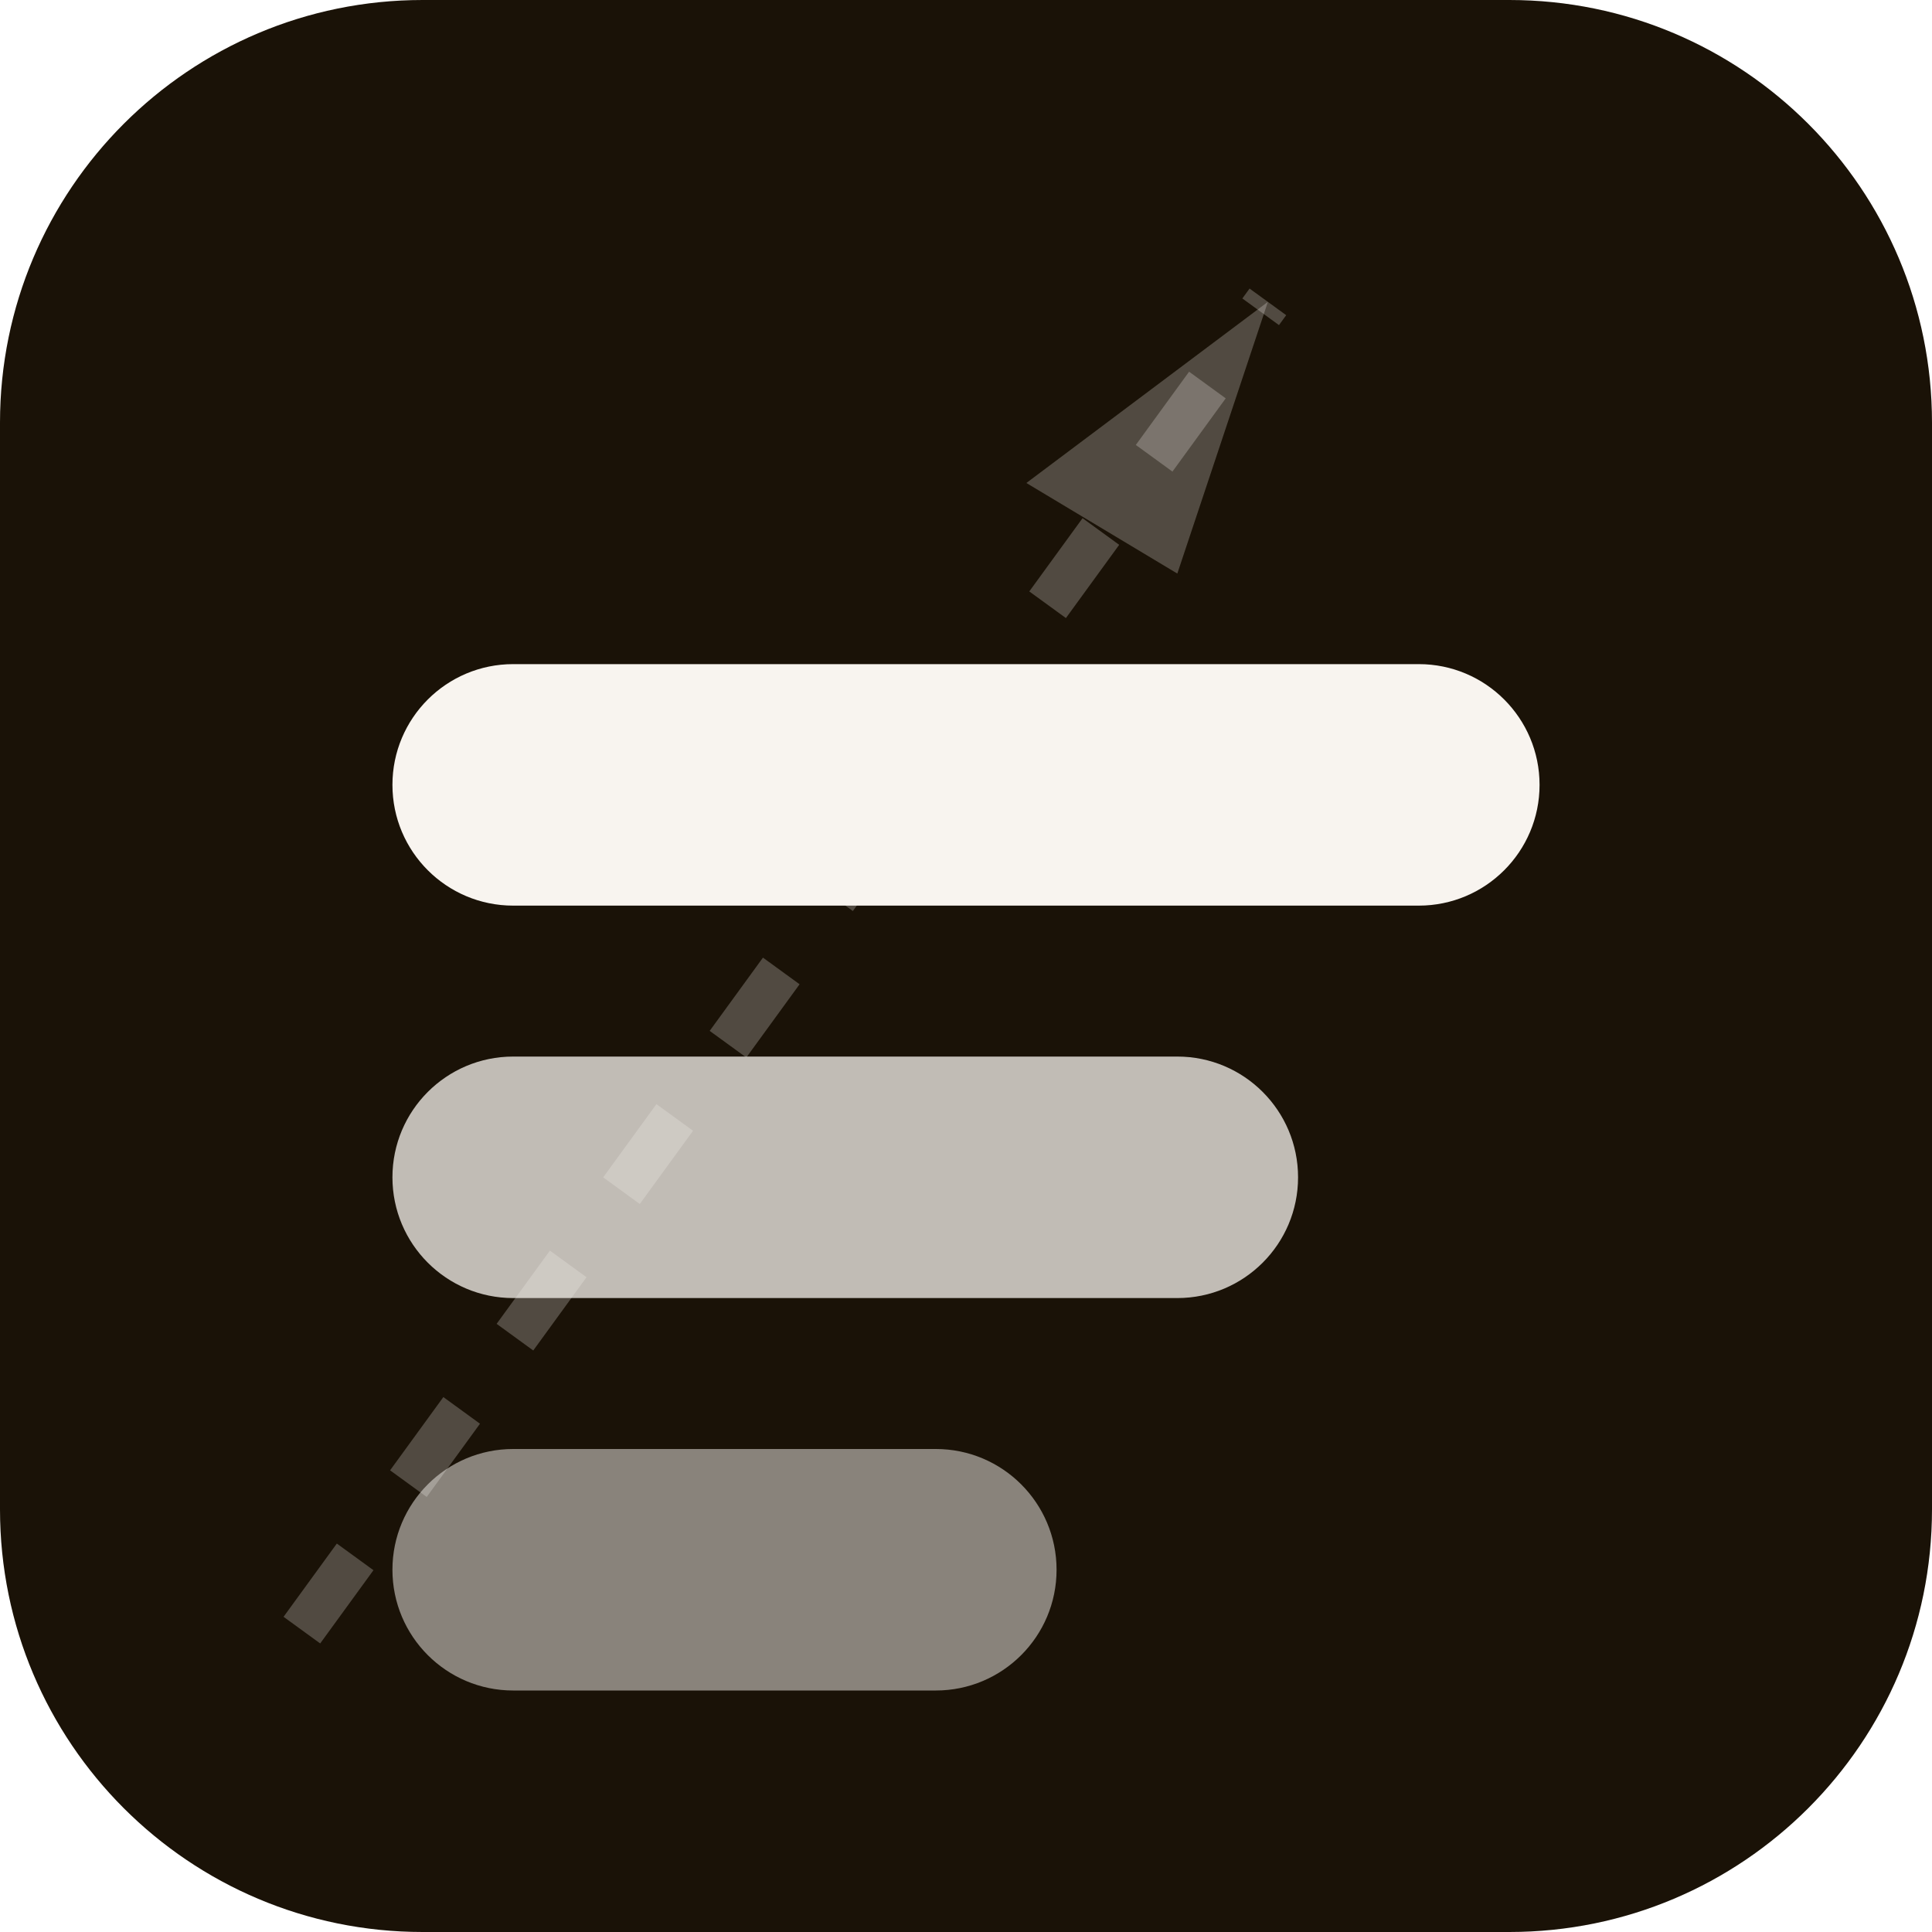
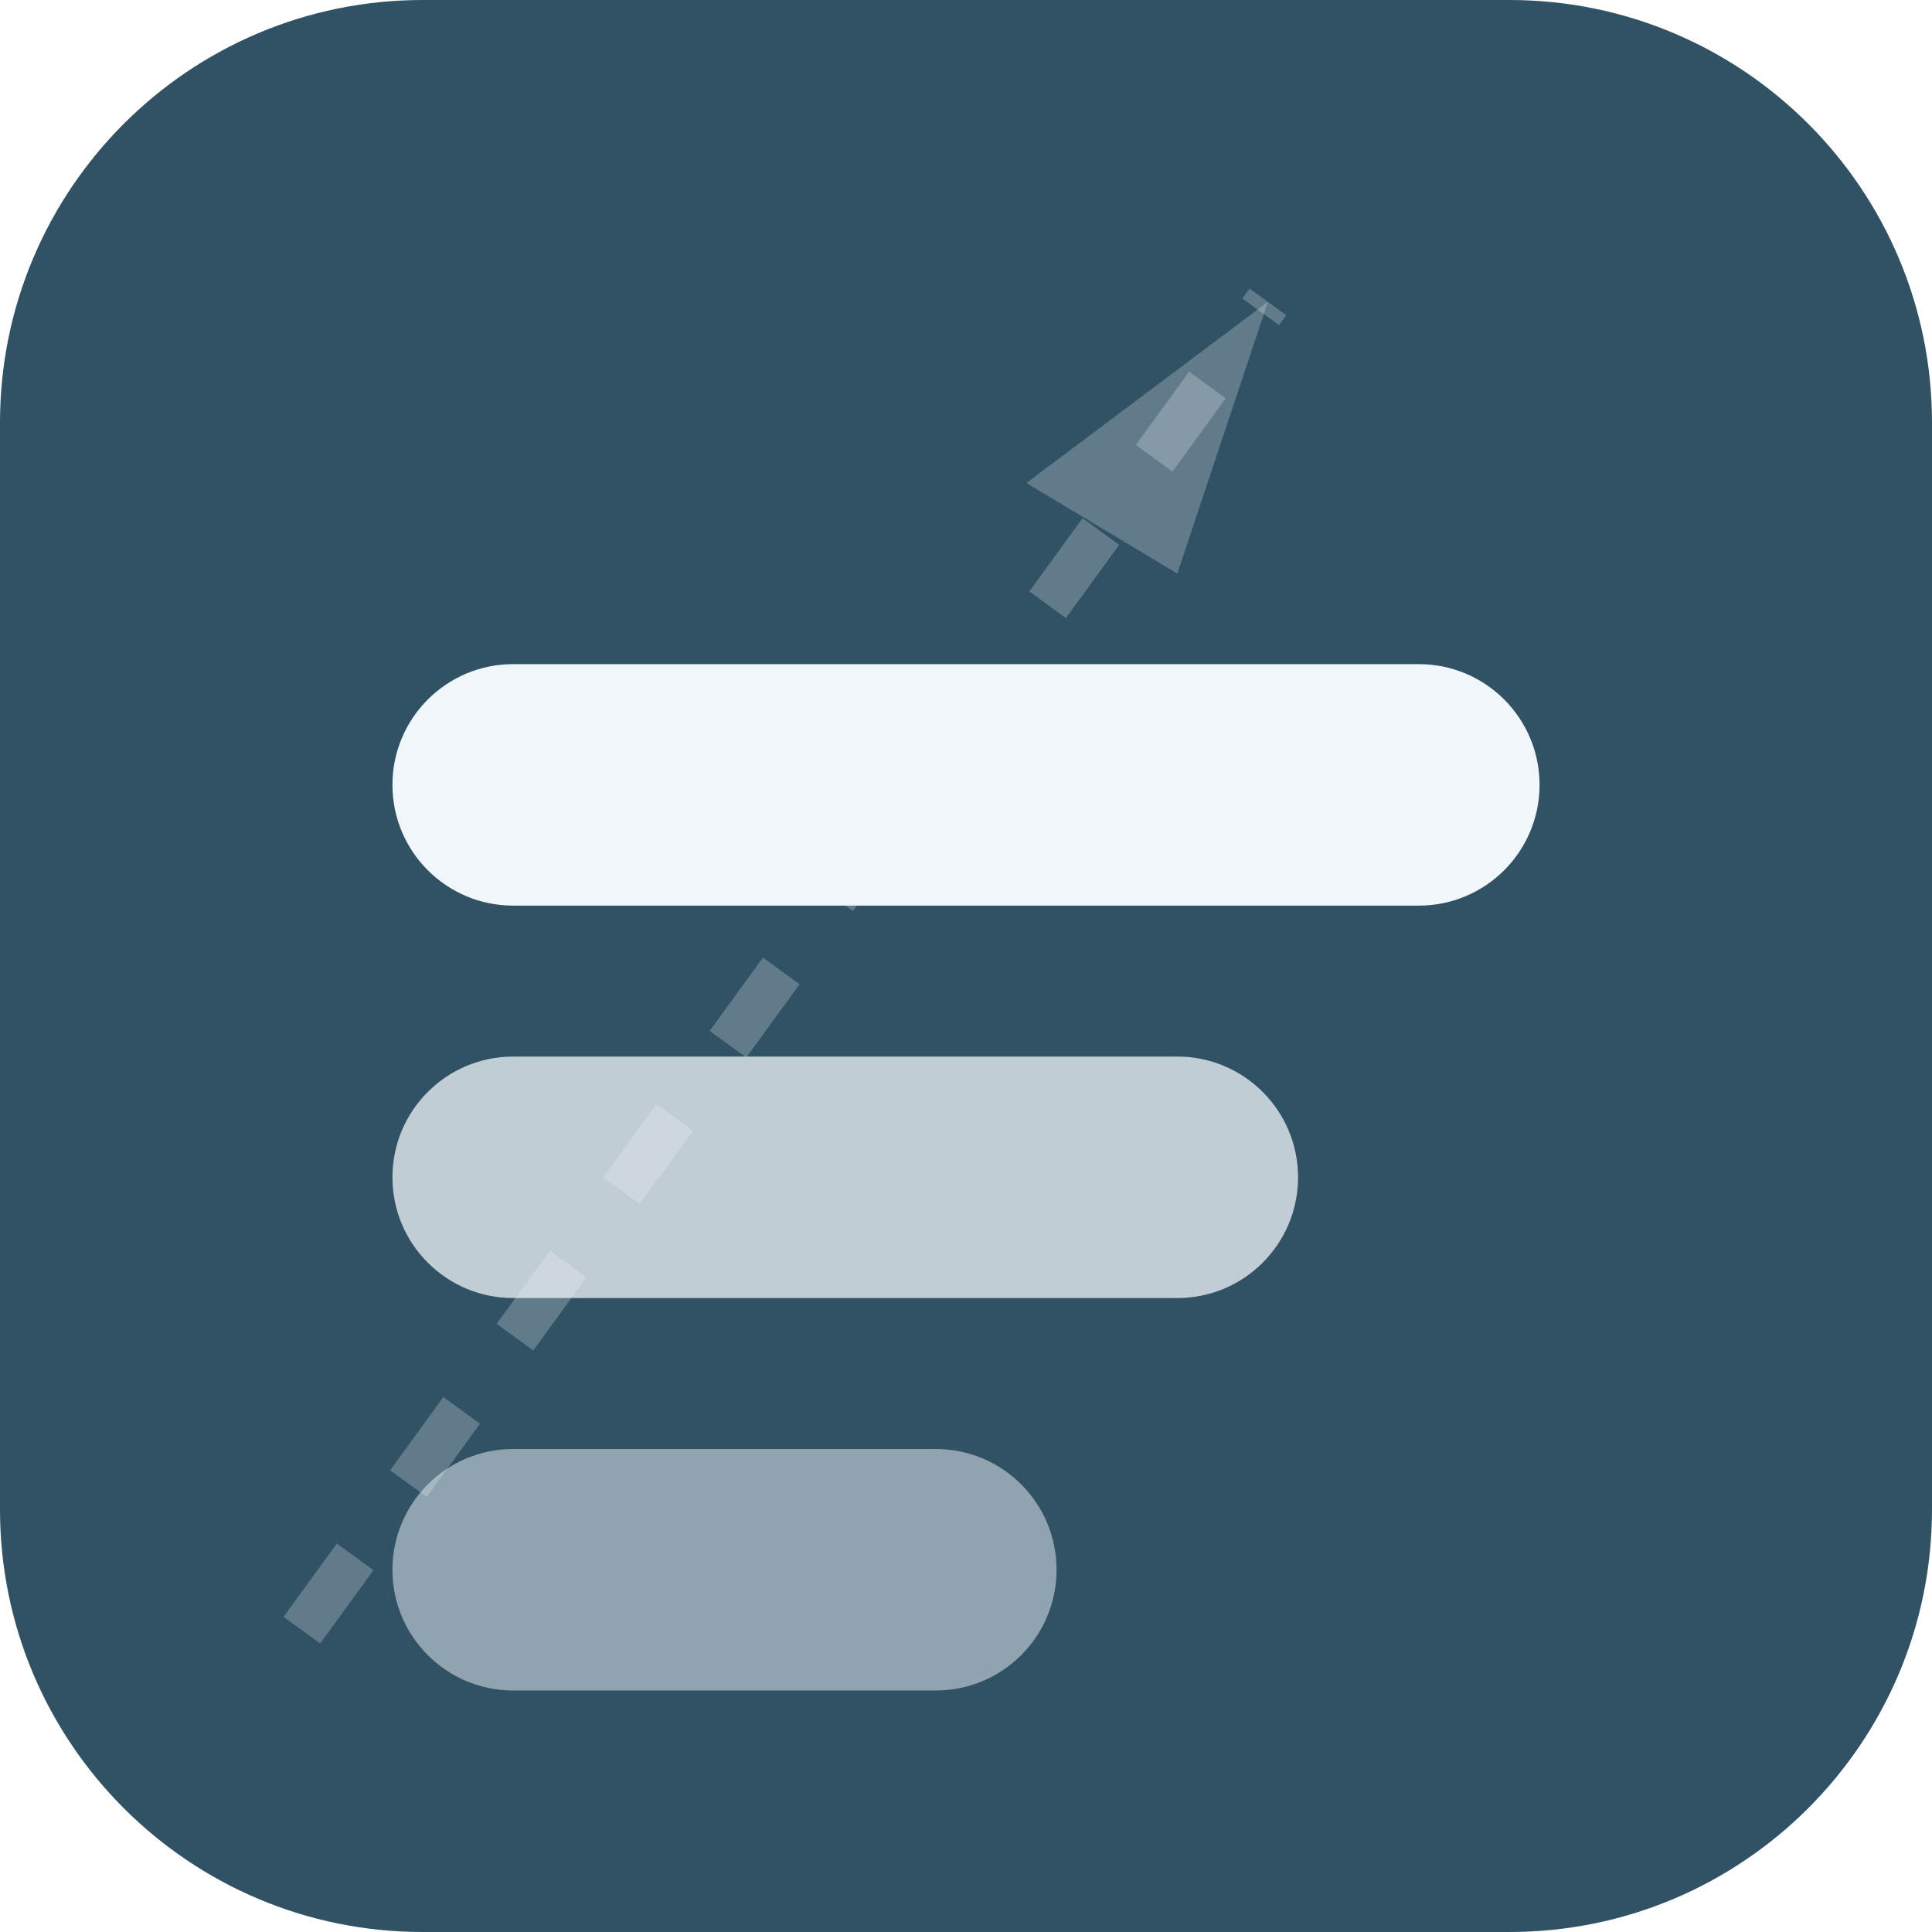
<svg xmlns="http://www.w3.org/2000/svg" viewBox="0 0 64 64">
-   <rect width="64" height="64" rx="14" fill="#1a1207" />
-   <line x1="10" y1="54" x2="42" y2="10" stroke="#f8f4ef" stroke-width="1.5" opacity="0.25" stroke-dasharray="3 3" />
-   <polygon points="42,10 34,16 39,19" fill="#f8f4ef" opacity="0.25" />
-   <rect x="13" y="22" width="38" height="8" rx="4" fill="#f8f4ef" />
-   <rect x="13" y="35" width="30" height="8" rx="4" fill="#f8f4ef" opacity="0.75" />
-   <rect x="13" y="48" width="22" height="8" rx="4" fill="#f8f4ef" opacity="0.5" />
+   <rect width="64" height="64" rx="14" fill="#315264" />
+   <line x1="10" y1="54" x2="42" y2="10" stroke="#f0f6fa" stroke-width="1.5" opacity="0.25" stroke-dasharray="3 3" />
+   <polygon points="42,10 34,16 39,19" fill="#f0f6fa" opacity="0.25" />
+   <rect x="13" y="22" width="38" height="8" rx="4" fill="#f0f6fa" />
+   <rect x="13" y="35" width="30" height="8" rx="4" fill="#f0f6fa" opacity="0.75" />
+   <rect x="13" y="48" width="22" height="8" rx="4" fill="#f0f6fa" opacity="0.5" />
</svg>
